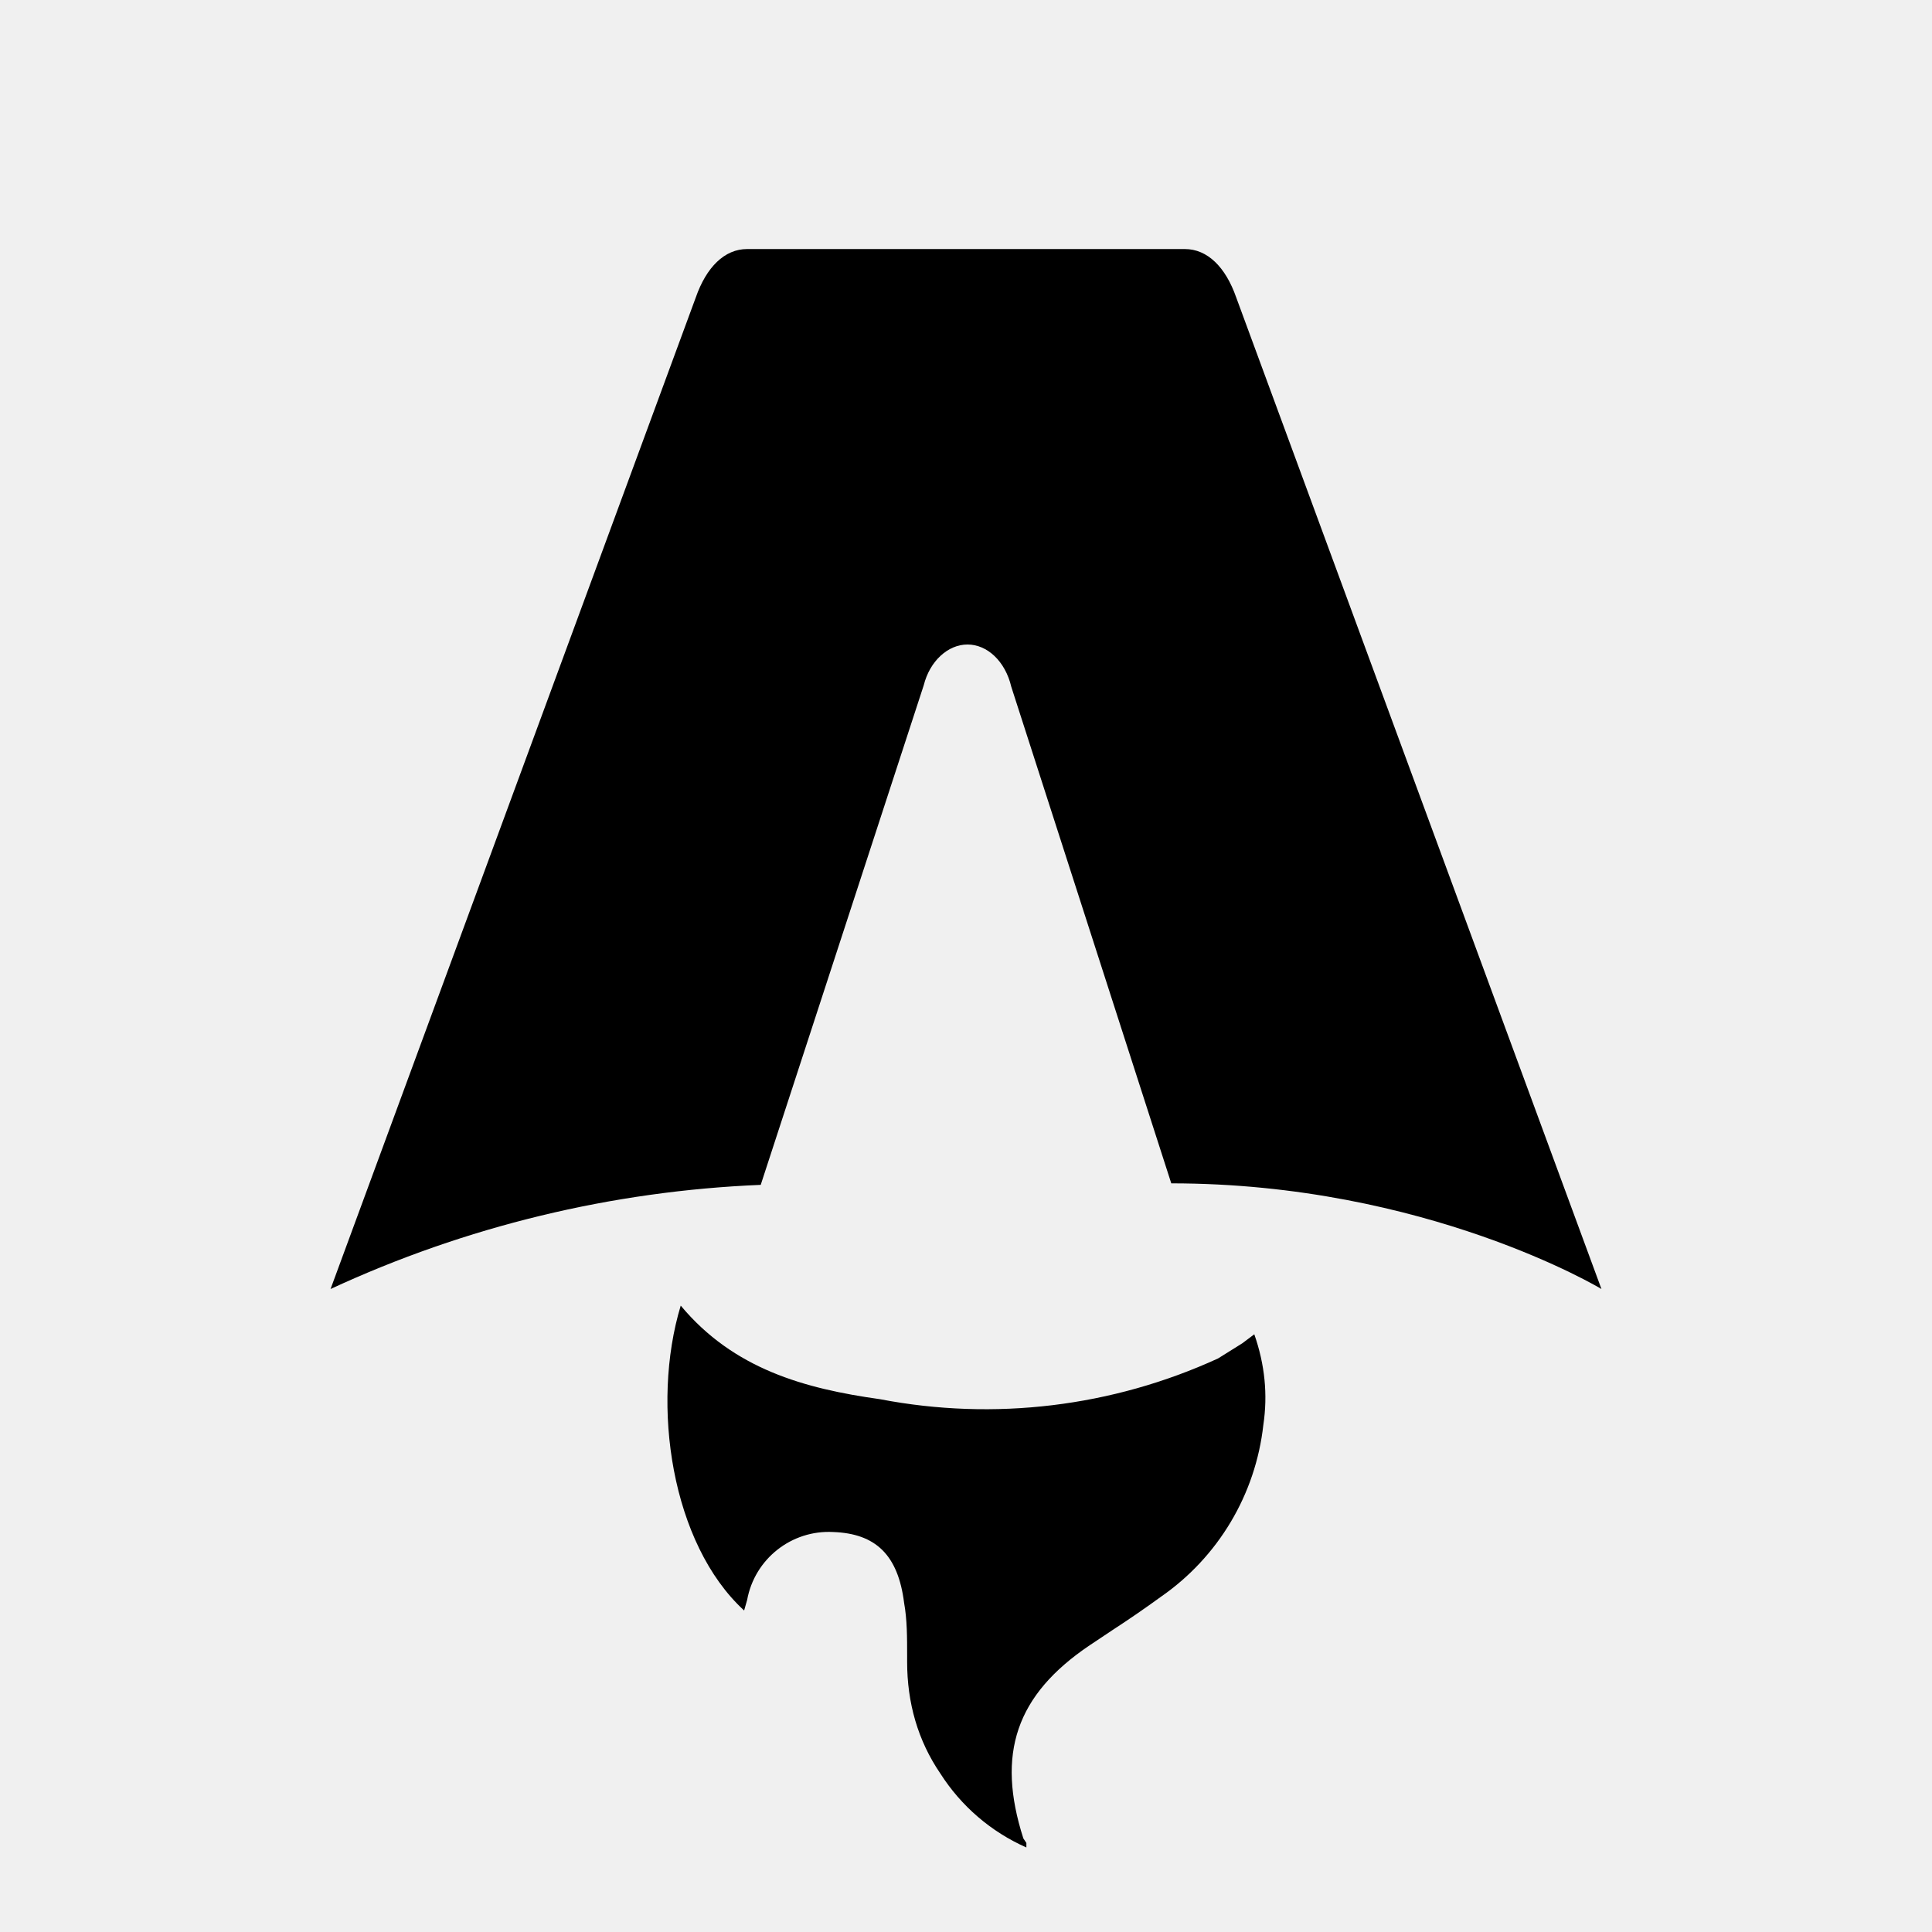
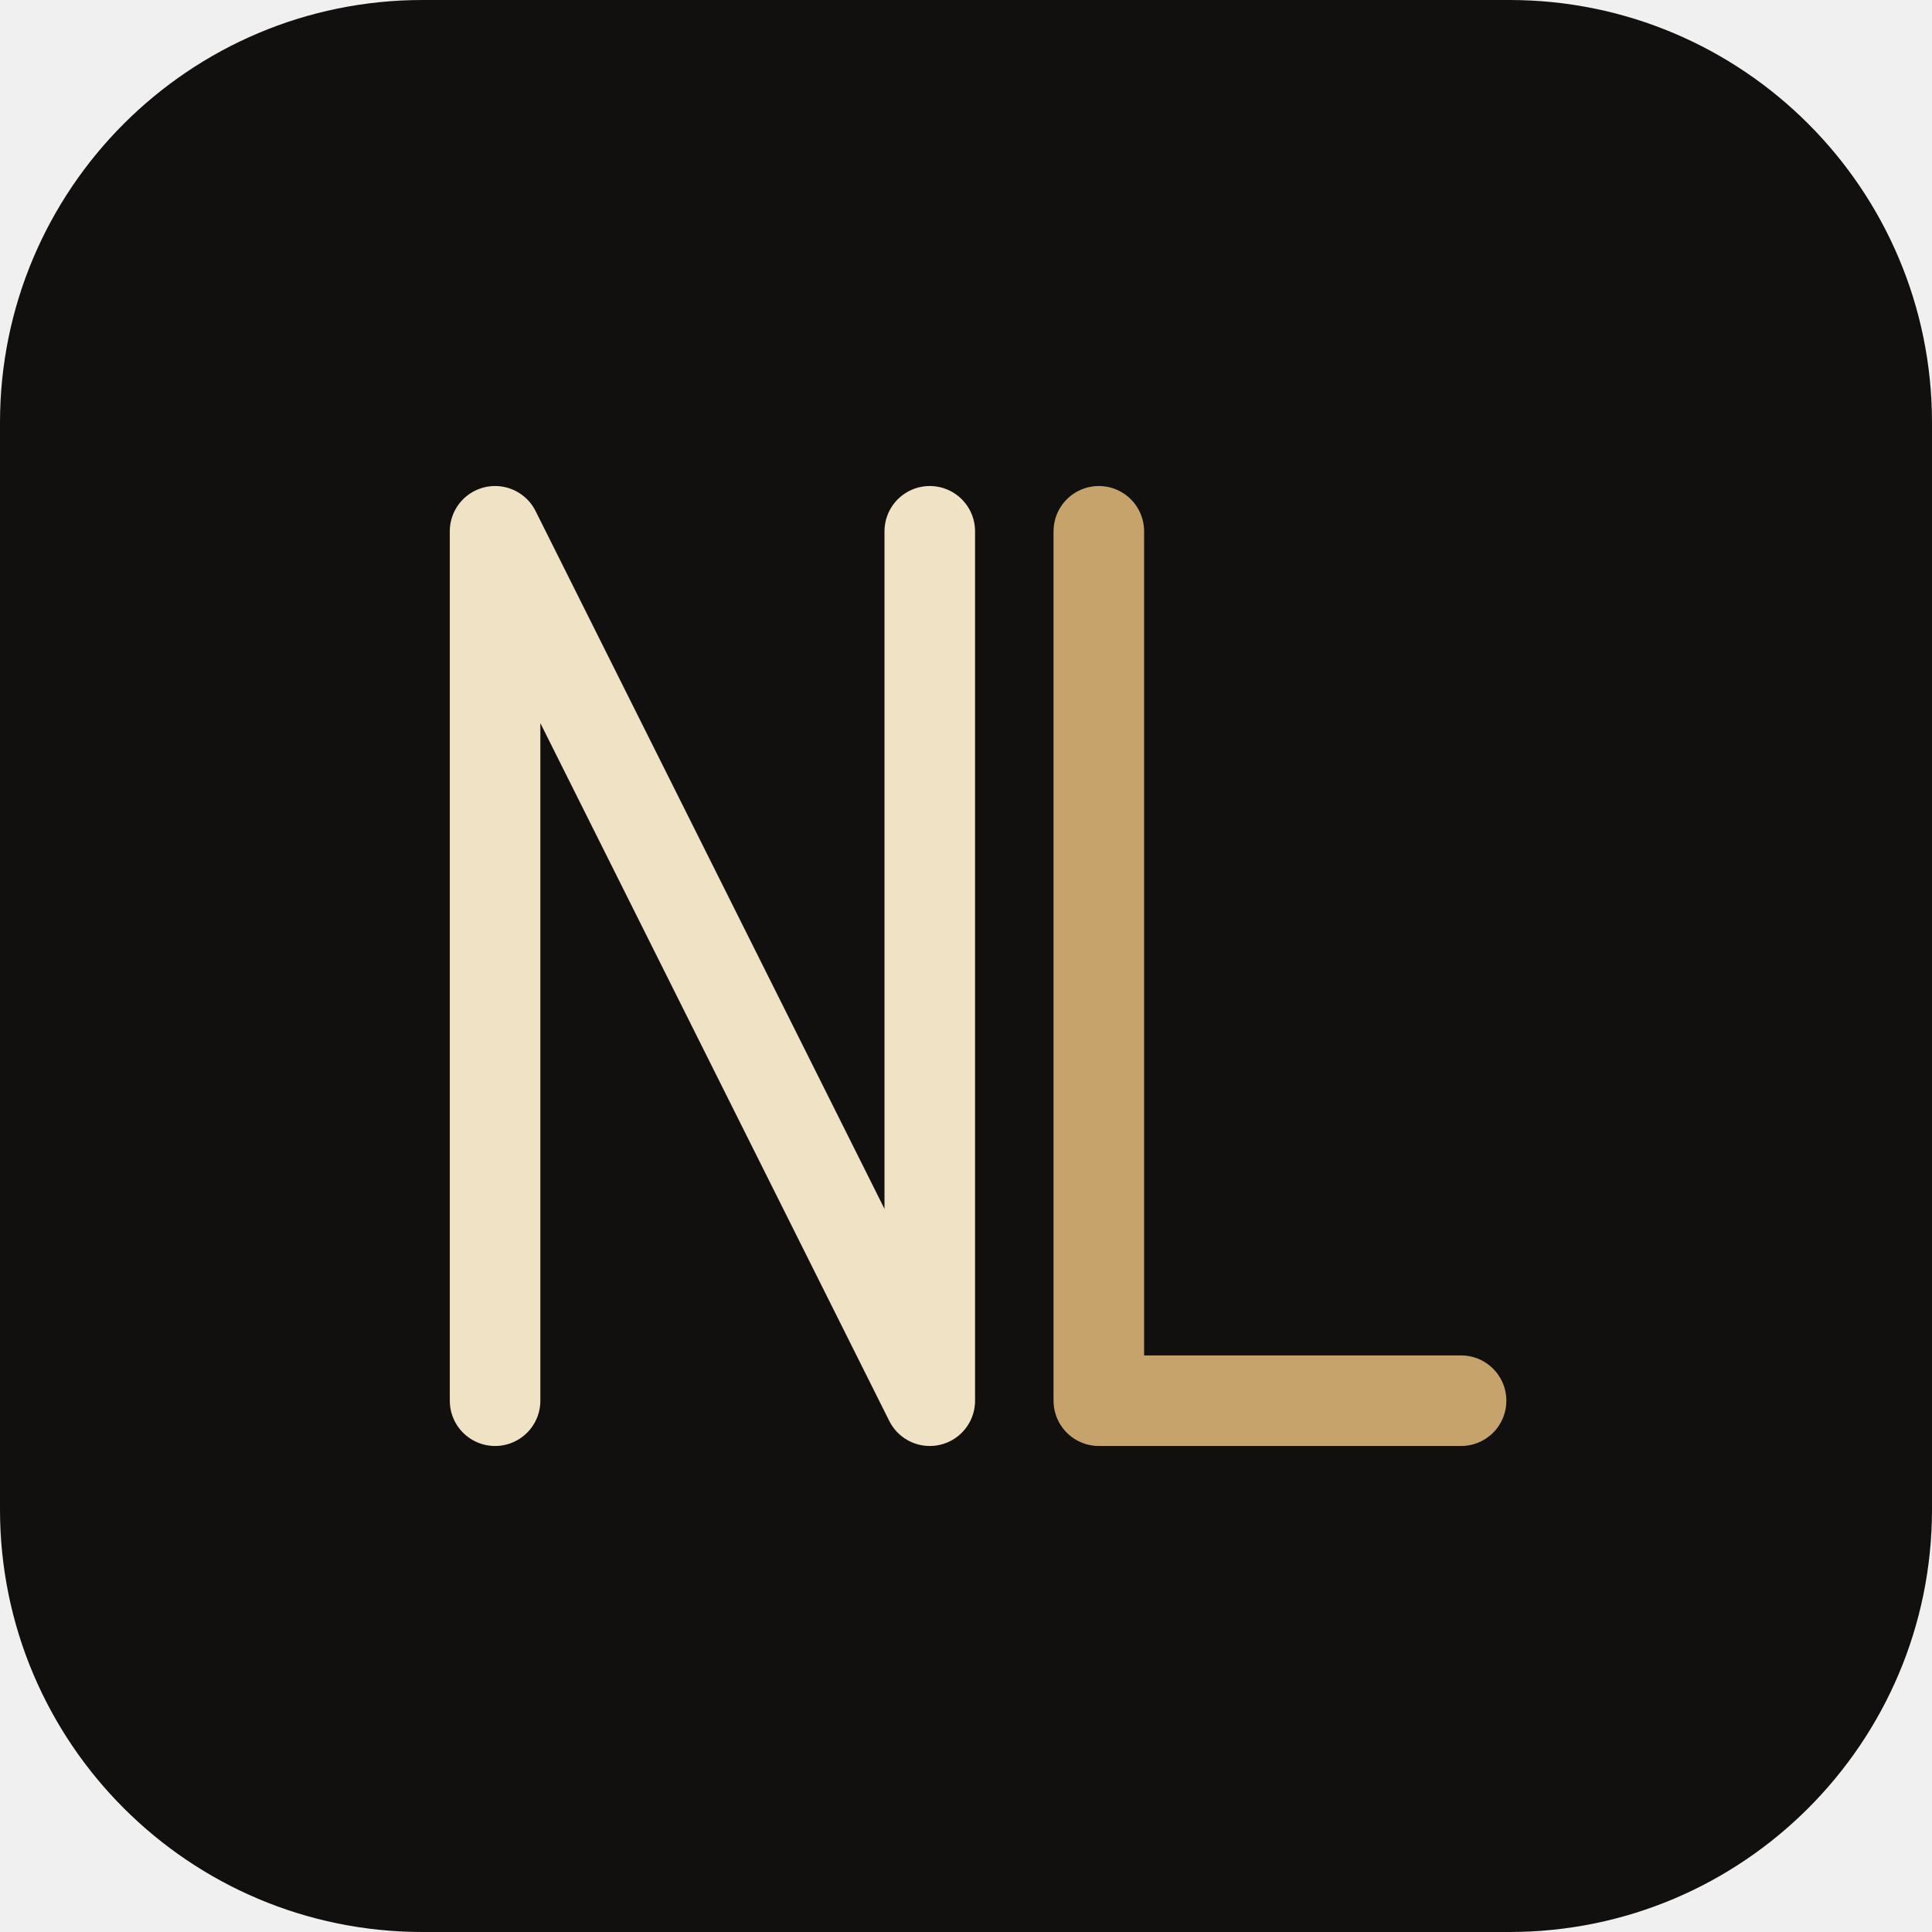
- <svg xmlns="http://www.w3.org/2000/svg" fill="none" viewBox="0 0 128 128">
-   <path d="M50.4 78.5a75.1 75.1 0 0 0-28.5 6.9l24.2-65.7c.7-2 1.9-3.2 3.4-3.2h29c1.5 0 2.7 1.2 3.4 3.2l24.2 65.7s-11.6-7-28.5-7L67 45.5c-.4-1.7-1.6-2.8-2.9-2.8-1.3 0-2.5 1.1-2.9 2.7L50.4 78.5Zm-1.1 28.2Zm-4.2-20.2c-2 6.6-.6 15.8 4.2 20.2a17.5 17.5 0 0 1 .2-.7 5.5 5.5 0 0 1 5.7-4.5c2.8.1 4.3 1.5 4.7 4.7.2 1.1.2 2.3.2 3.5v.4c0 2.7.7 5.2 2.2 7.4a13 13 0 0 0 5.7 4.9v-.3l-.2-.3c-1.8-5.6-.5-9.5 4.4-12.8l1.5-1a73 73 0 0 0 3.2-2.2 16 16 0 0 0 6.8-11.4c.3-2 .1-4-.6-6l-.8.6-1.6 1a37 37 0 0 1-22.4 2.7c-5-.7-9.7-2-13.2-6.2Z" />
-   <style>
-         path { fill: #000; }
-         @media (prefers-color-scheme: dark) {
-             path { fill: #FFF; }
-         }
-     </style>
+ <svg xmlns="http://www.w3.org/2000/svg" viewBox="0 0 32 32">
+   <rect width="32" height="32" rx="7" fill="#12100e" />
+   <path d="M8.2 23.2V8.8l7.2 14.4V8.8" fill="none" stroke="#f0e2c4" stroke-width="1.5" stroke-linecap="round" stroke-linejoin="round" />
+   <path d="M18.2 8.8v14.4h6" fill="none" stroke="#c6a36a" stroke-width="1.5" stroke-linecap="round" stroke-linejoin="round" />
</svg>
